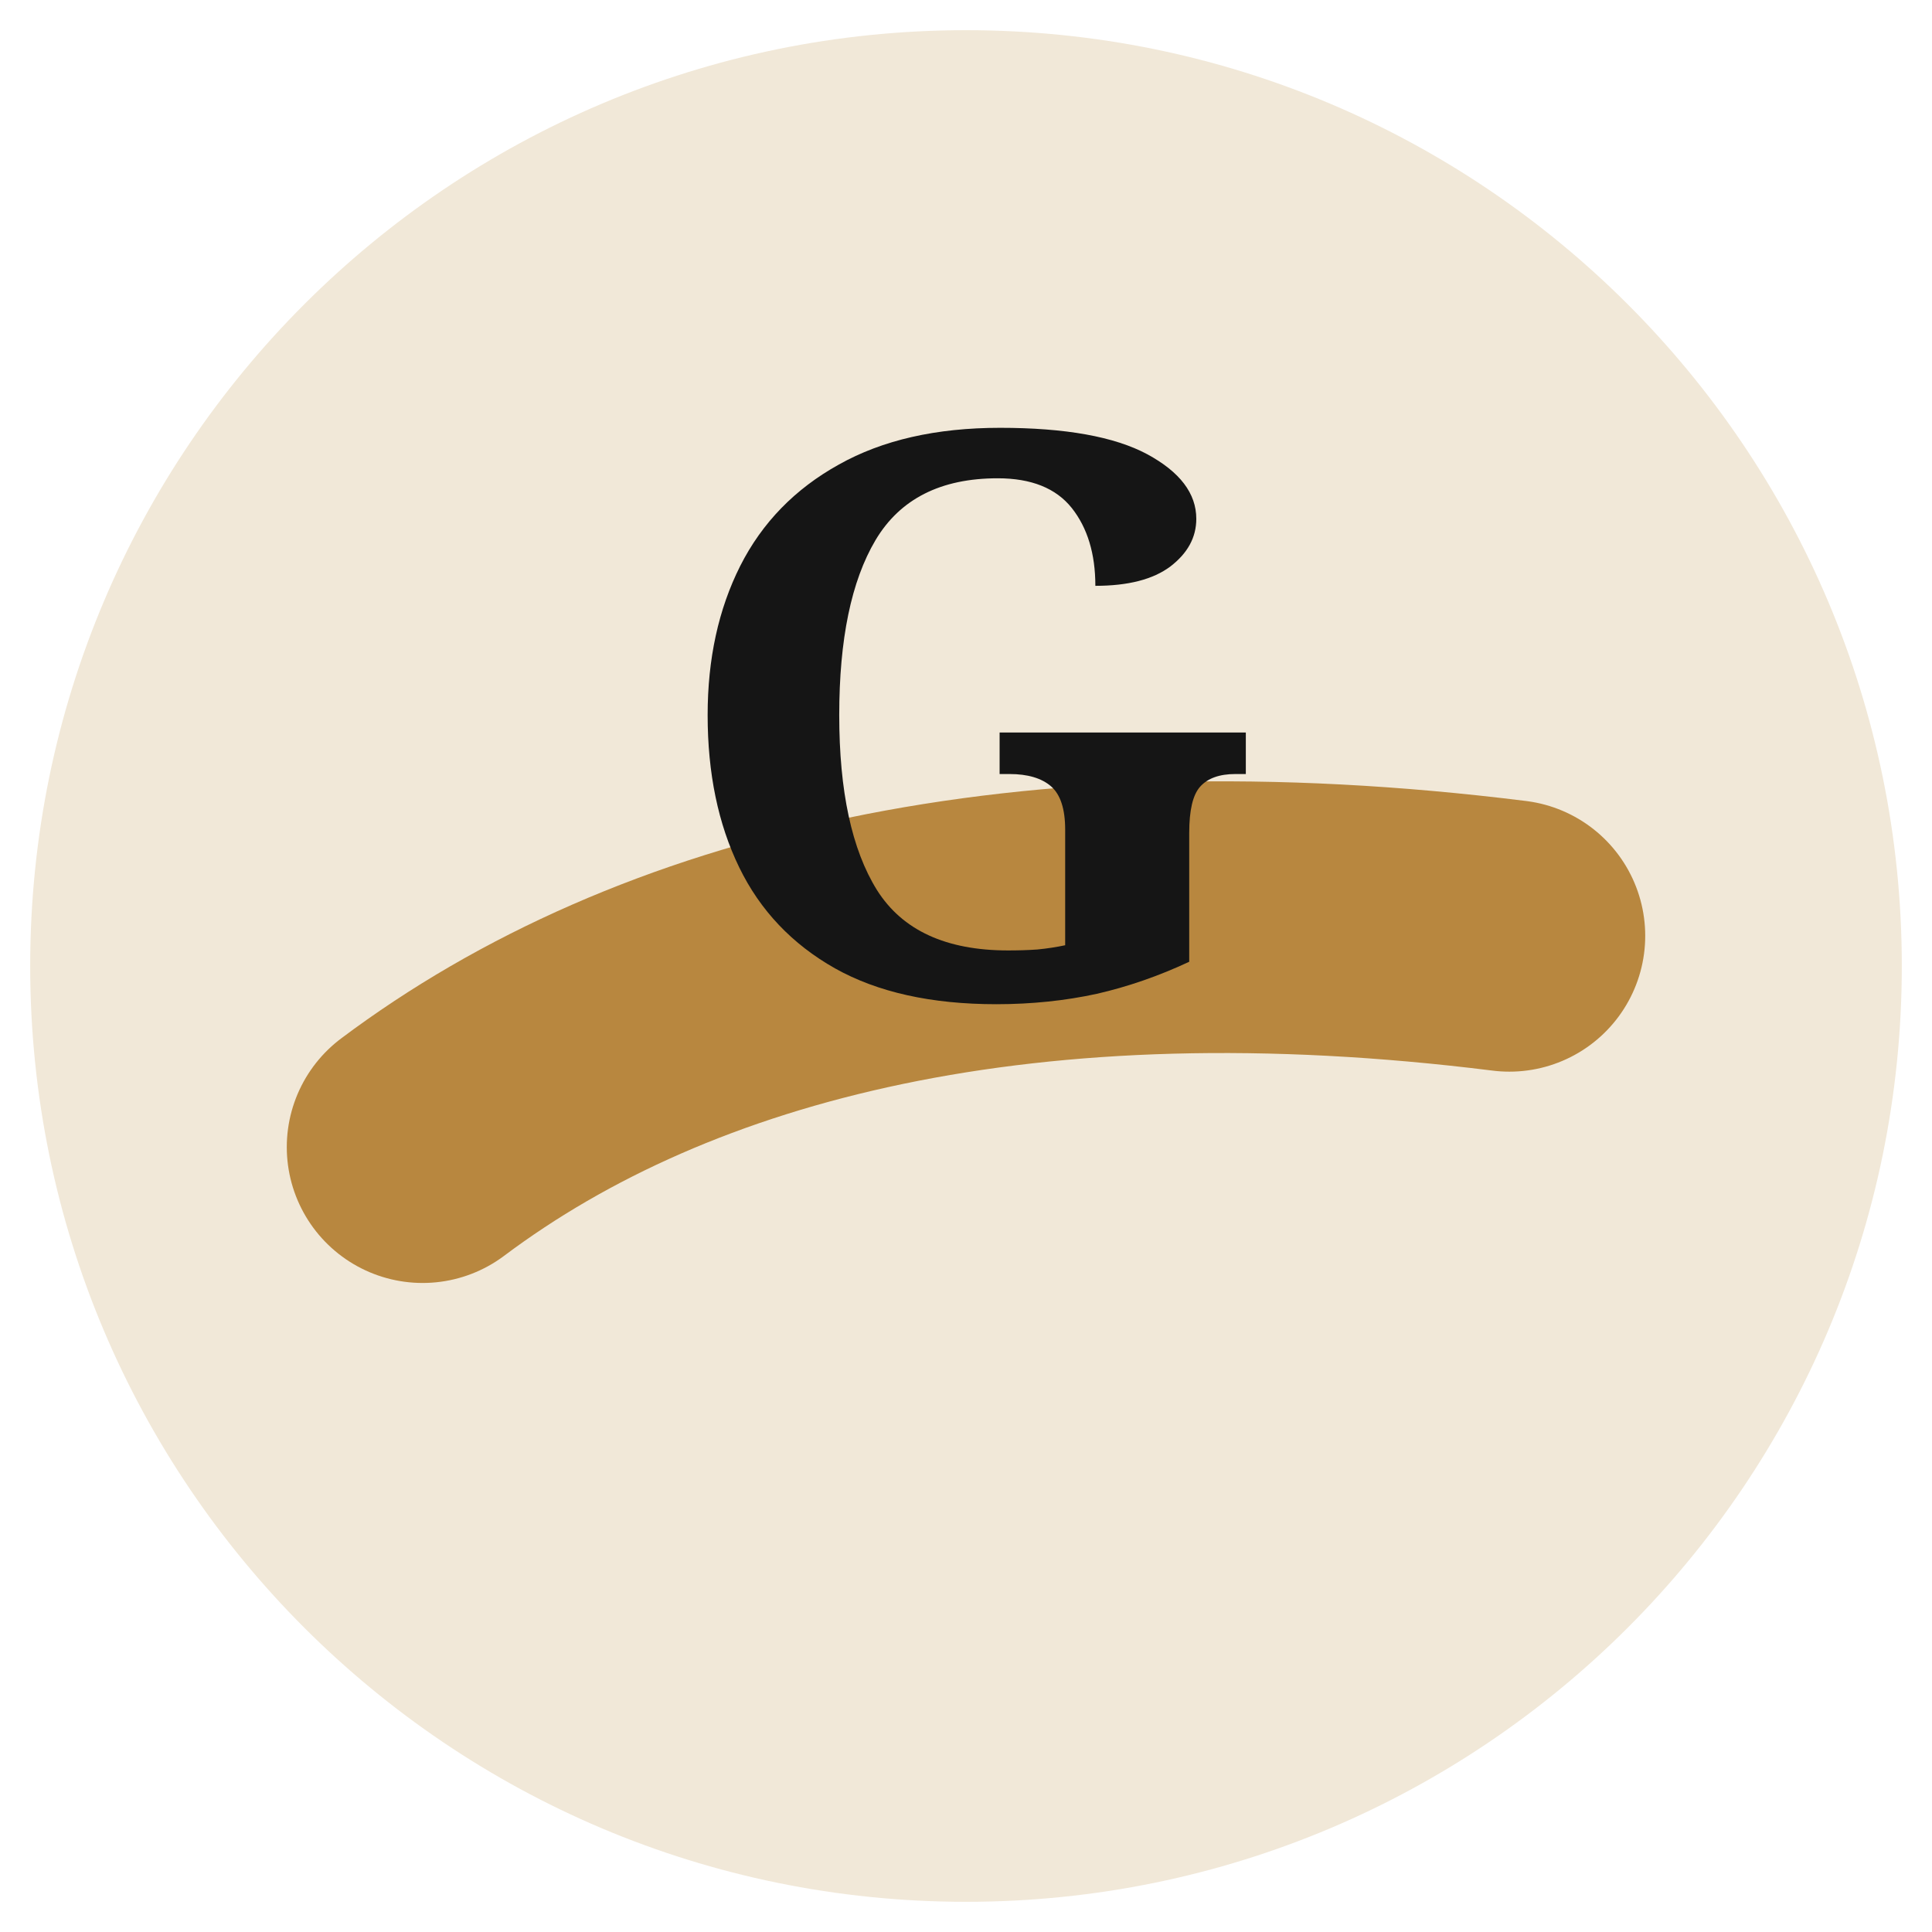
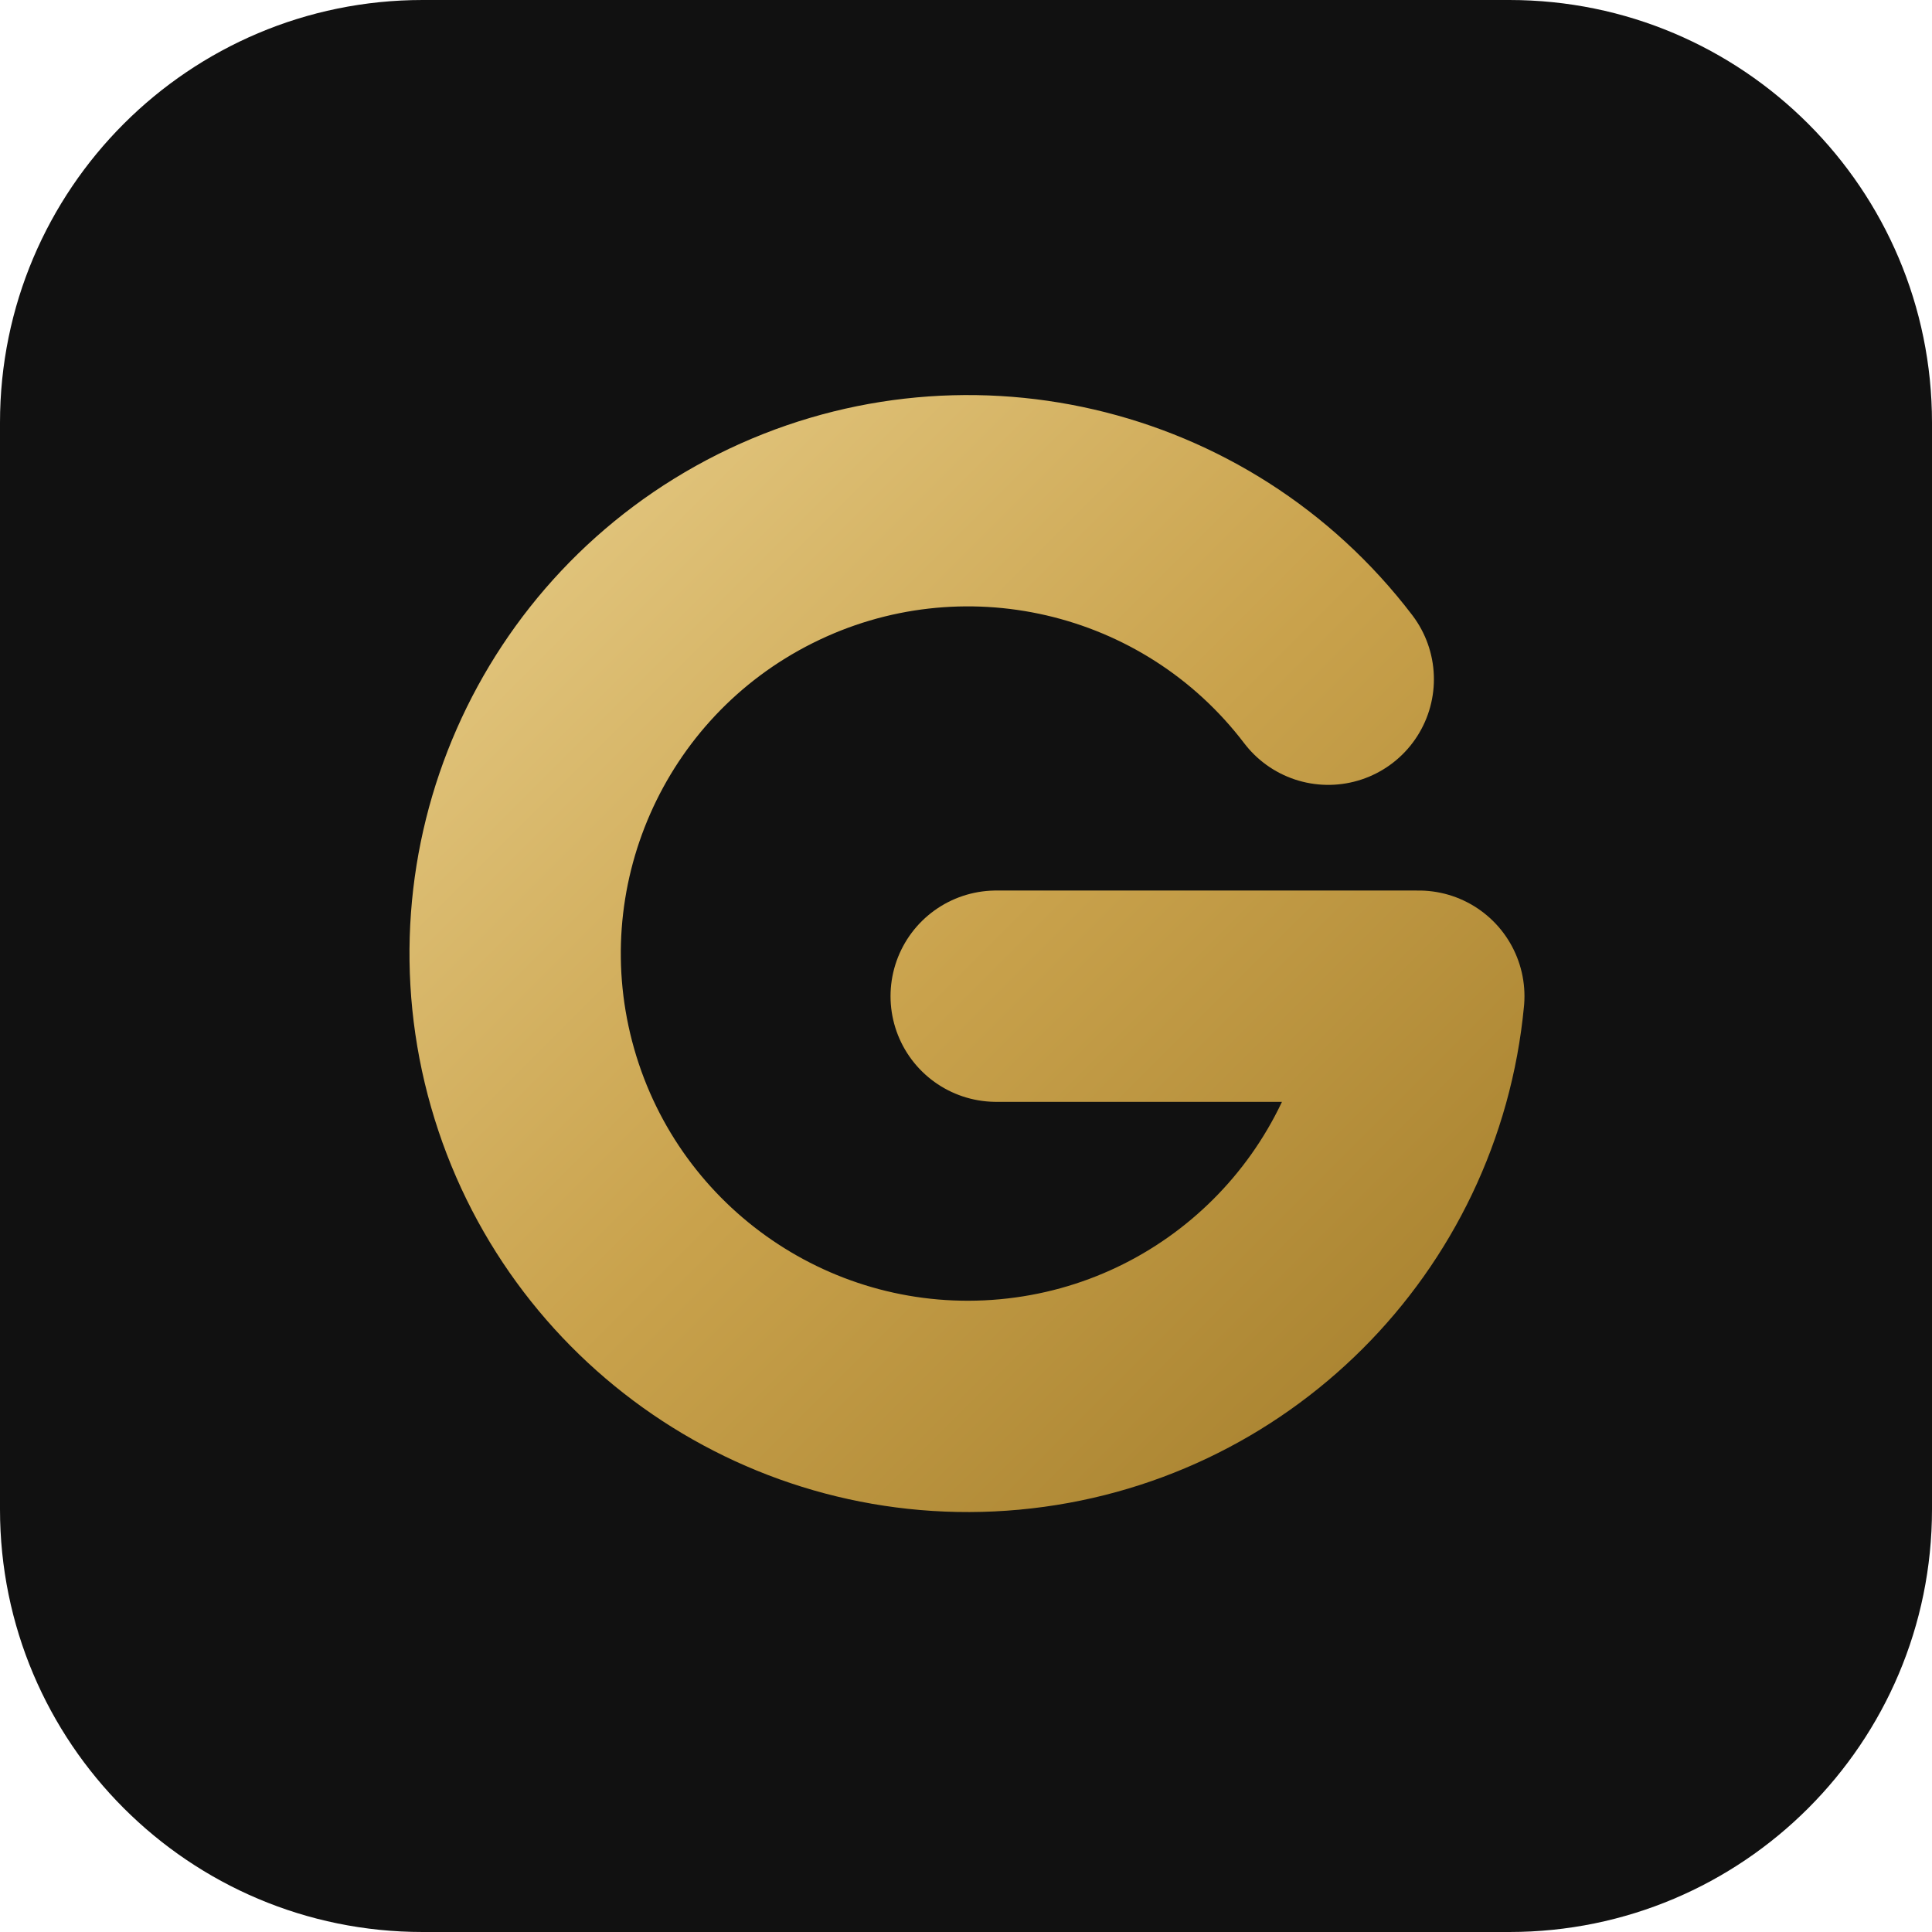
<svg xmlns="http://www.w3.org/2000/svg" viewBox="0 0 64 64" role="img" aria-label="Gogi Color">
-   <circle cx="32" cy="32" r="31" fill="#f1e8d8" />
-   <path d="M14 38c8-6 20-9 36-7" stroke="#b8873f" stroke-width="9" stroke-linecap="round" fill="none" />
-   <text x="32" y="33" text-anchor="middle" font-family="Georgia, serif" font-size="26" font-weight="700" fill="#151515">G</text>
+   <defs>
+     <linearGradient id="g" x1="0" y1="0" x2="1" y2="1">
+       <stop offset="0" stop-color="#e3c780" />
+       <stop offset="0.5" stop-color="#c9a24c" />
+       <stop offset="1" stop-color="#a8822f" />
+     </linearGradient>
+   </defs>
+   <rect width="64" height="64" rx="14" fill="#111" />
+   <path d="M44 22.5A15 15 0 1 0 47 33H33" fill="none" stroke="url(#g)" stroke-width="7" stroke-linecap="round" stroke-linejoin="round" />
</svg>
